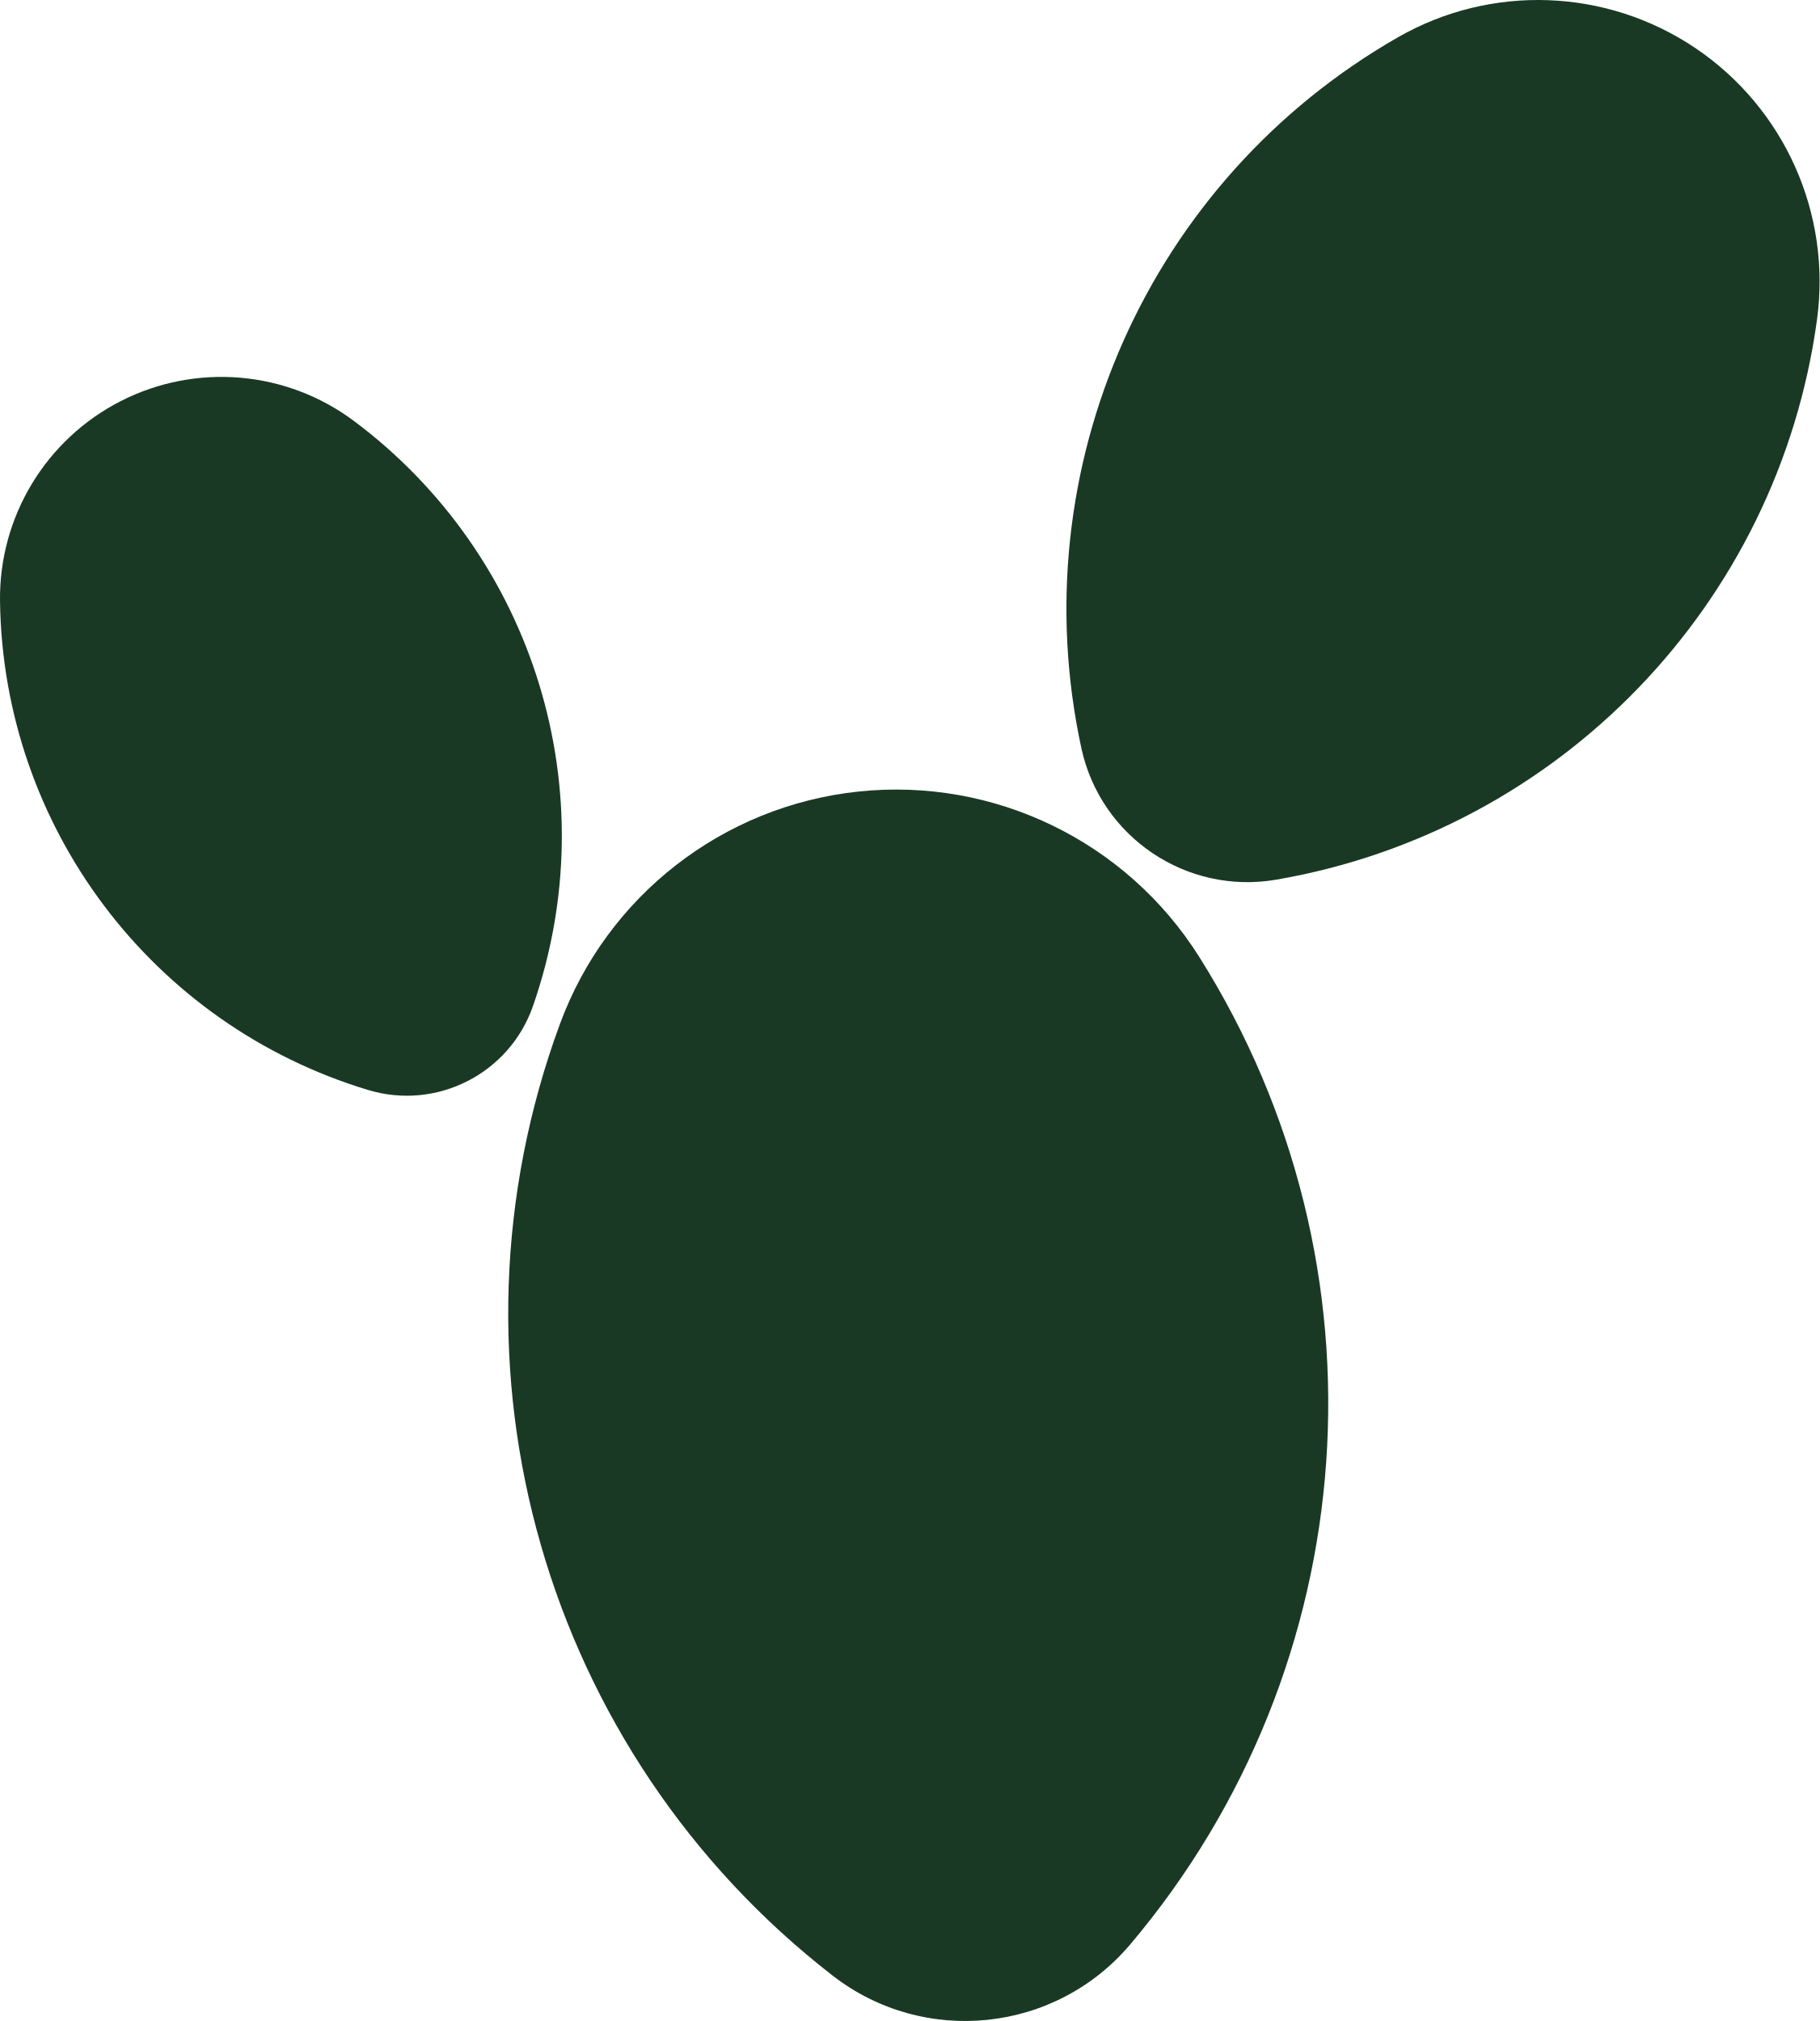
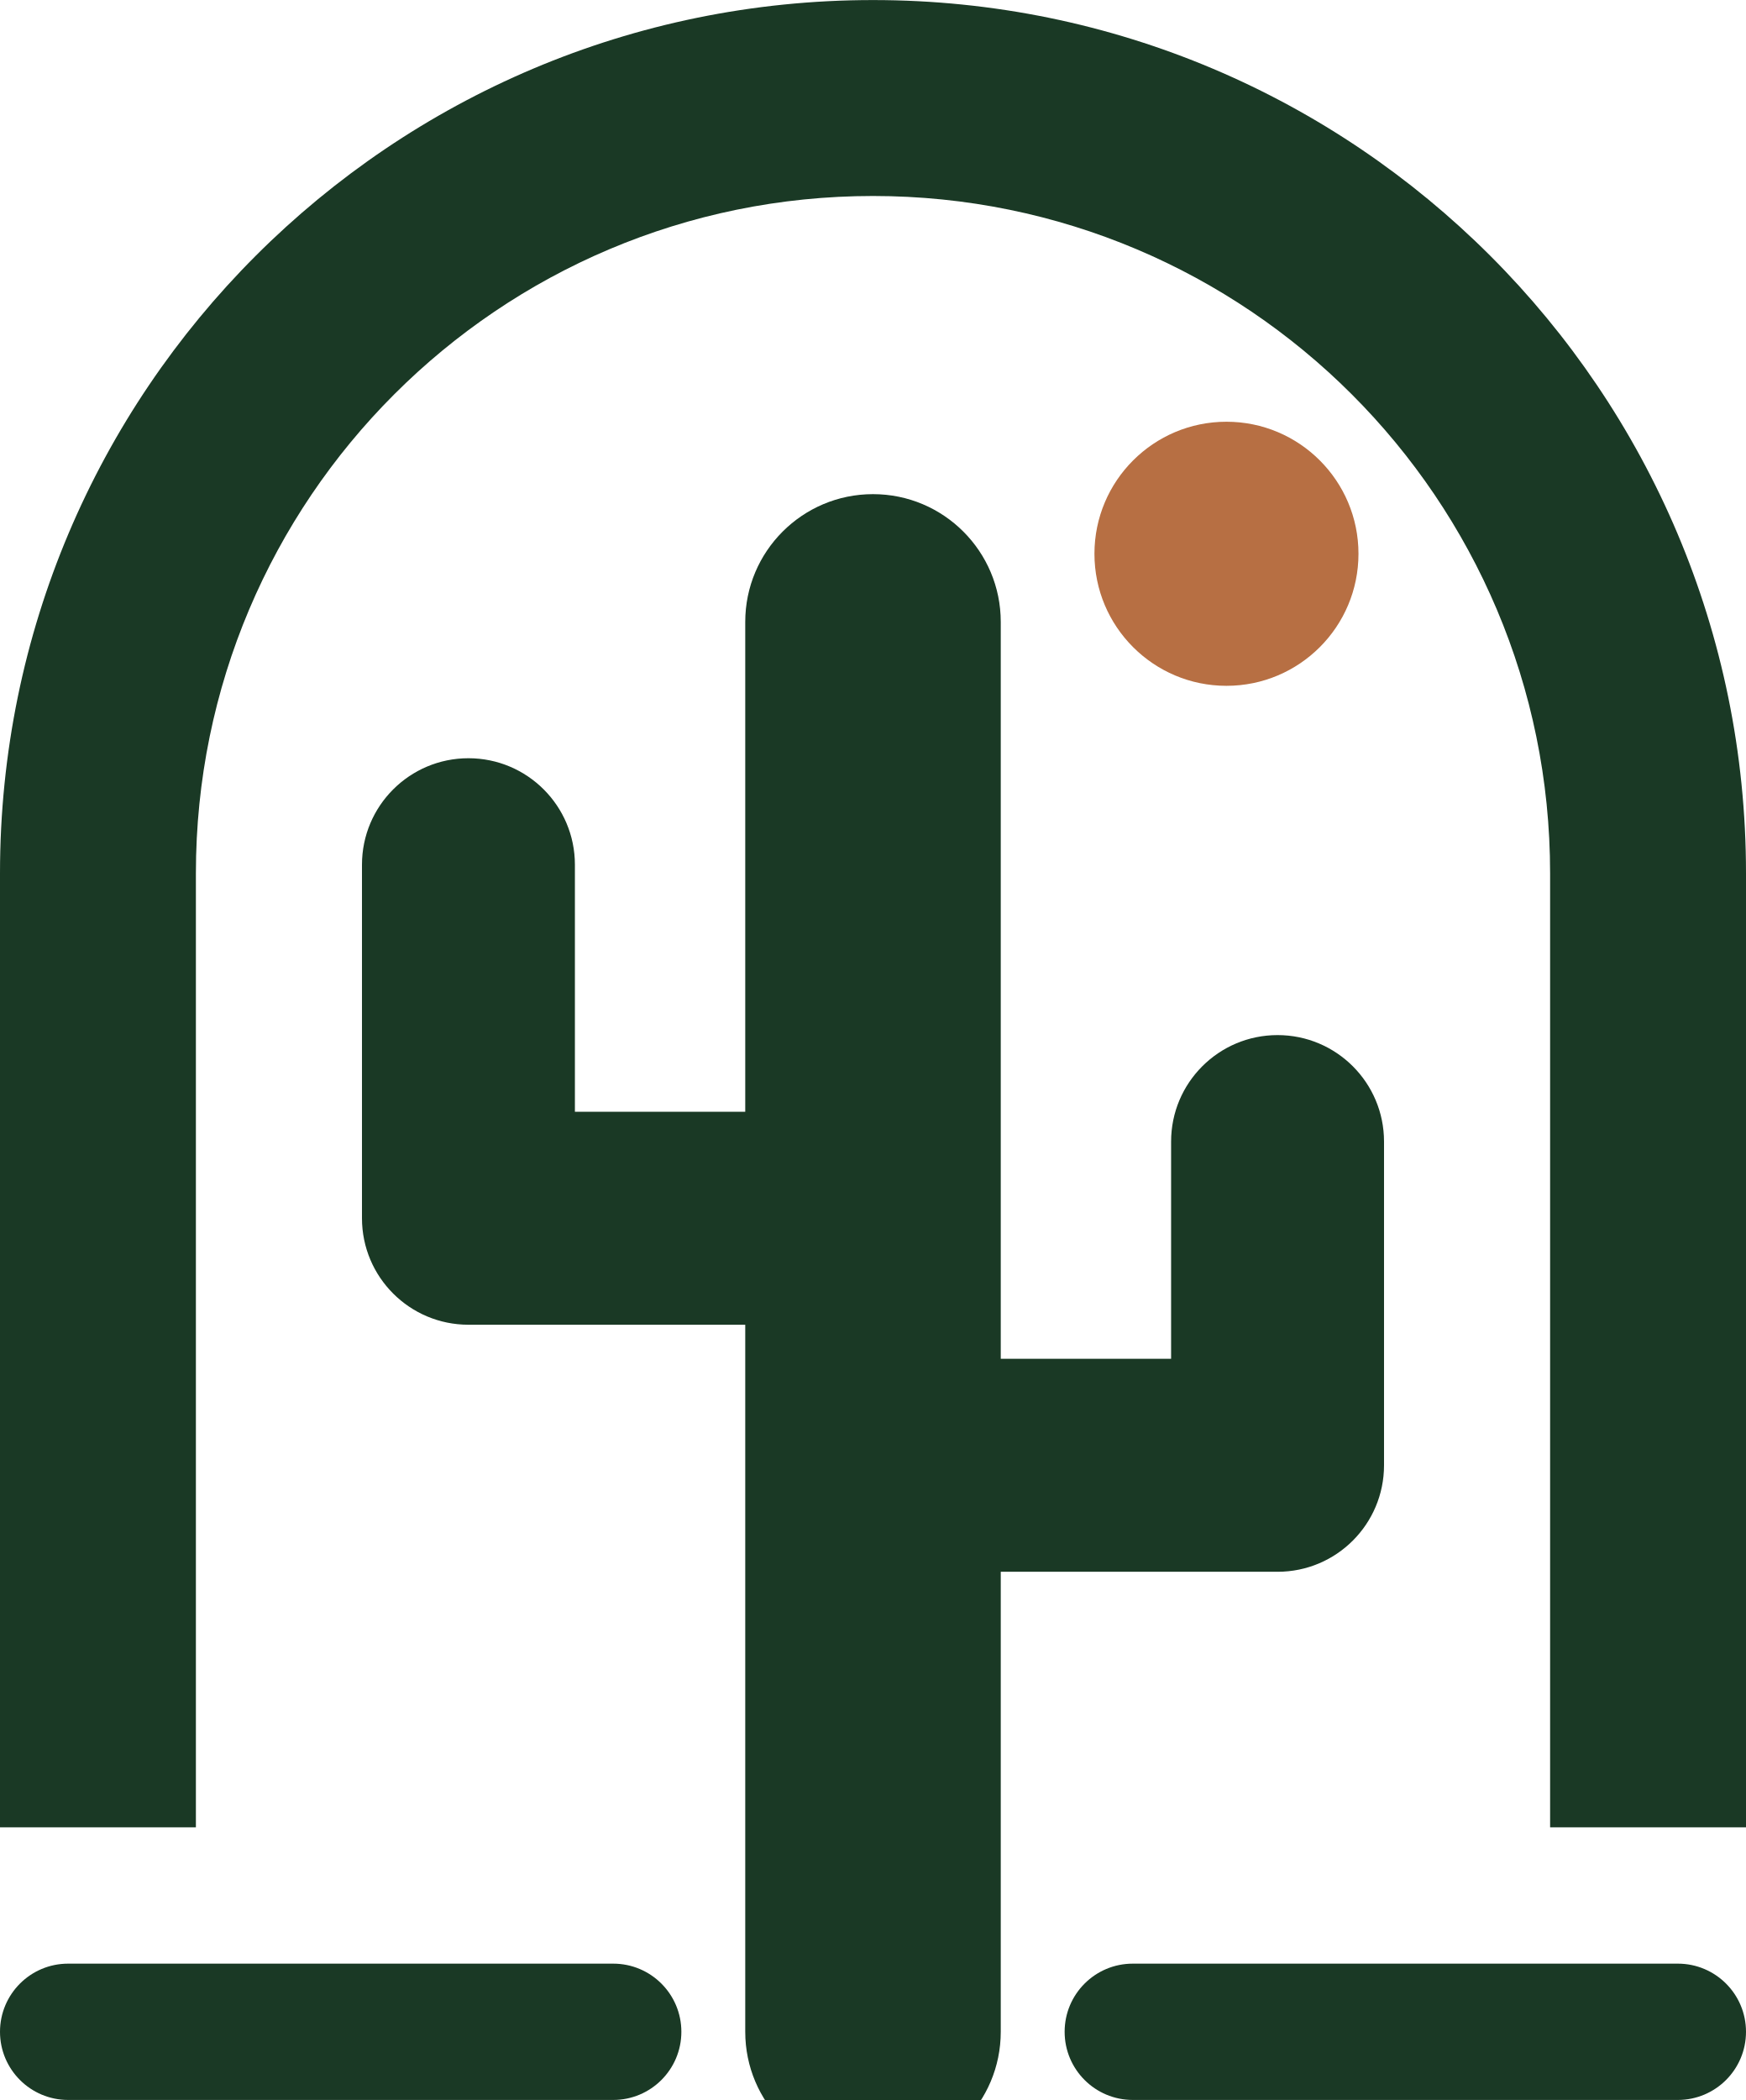
- <svg xmlns="http://www.w3.org/2000/svg" viewBox="0.000 0.000 900.212 1000.000" width="900.2" height="1000.0">
-   <g fill="#1A3925" transform="translate(0 0) translate(424.7993 391.6481) scale(6.111138)">
-     <path d="M-24.179 18.812 A29 29 0 0 1 27.562 13.373 A67.835 67.835 0 0 1 21.989 93.345 A17.5 17.5 0 0 1 -2.101 95.877 A67.835 67.835 0 0 1 -24.179 18.812 Z" />
-     <path d="M43.677 -61.08 A22.798 22.798 0 0 1 77.585 -38.208 A53.329 53.329 0 0 1 33.817 7.136 A13.758 13.758 0 0 1 18.03 -3.512 A53.329 53.329 0 0 1 43.677 -61.08 Z" />
-     <path d="M-69.511 -15.408 A17.923 17.923 0 0 1 -40.861 -30.005 A41.924 41.924 0 0 1 -26.365 17.372 A10.816 10.816 0 0 1 -39.703 24.168 A41.924 41.924 0 0 1 -69.511 -15.408 Z" />
+ <svg xmlns="http://www.w3.org/2000/svg" viewBox="0 0 831.643 1000.000" width="831.6" height="1000.0">
+   <g transform="scale(1.014199)">
+     <path d="M0 858.00L0 410.00A410.00 410.00 0 0 1 820.00 410.00L820.00 858.00L728.00 858.00L728.00 410.00A318.00 318.00 0 0 0 92.00 410.00L92.00 858.00Z" fill="#1A3925" fill-rule="evenodd" />
+     <path d="M32.00 986.00A32.00 32.00 0 0 1 32.00 922.00L288.00 922.00A32.00 32.00 0 0 1 288.00 986.00ZM532.00 986.00A32.00 32.00 0 0 1 532.00 922.00L788.00 922.00A32.00 32.00 0 0 1 788.00 986.00Z" fill="#1A3925" />
+     <path d="M514.00 260.00A62.00 62.00 0 0 1 638.00 260.00A62.00 62.00 0 0 1 514.00 260.00Z" fill="#B76F43" />
+     <path d="M350.00 292.00A60.00 60.00 0 0 1 470.00 292.00L470.00 954.00A60.00 60.00 0 0 1 350.00 954.00ZM410.00 522.00A50.00 50.00 0 0 1 410.00 622.00L220.00 622.00A50.00 50.00 0 0 1 220.00 522.00ZM270.00 572.00A50.00 50.00 0 0 1 170.00 572.00L170.00 406.00A50.00 50.00 0 0 1 270.00 406.00ZM410.00 738.00A50.00 50.00 0 0 1 410.00 638.00L600.00 638.00A50.00 50.00 0 0 1 600.00 738.00ZM650.00 688.00A50.00 50.00 0 0 1 550.00 688.00L550.00 536.00A50.00 50.00 0 0 1 650.00 536.00Z" fill="#1A3925" />
  </g>
</svg>
